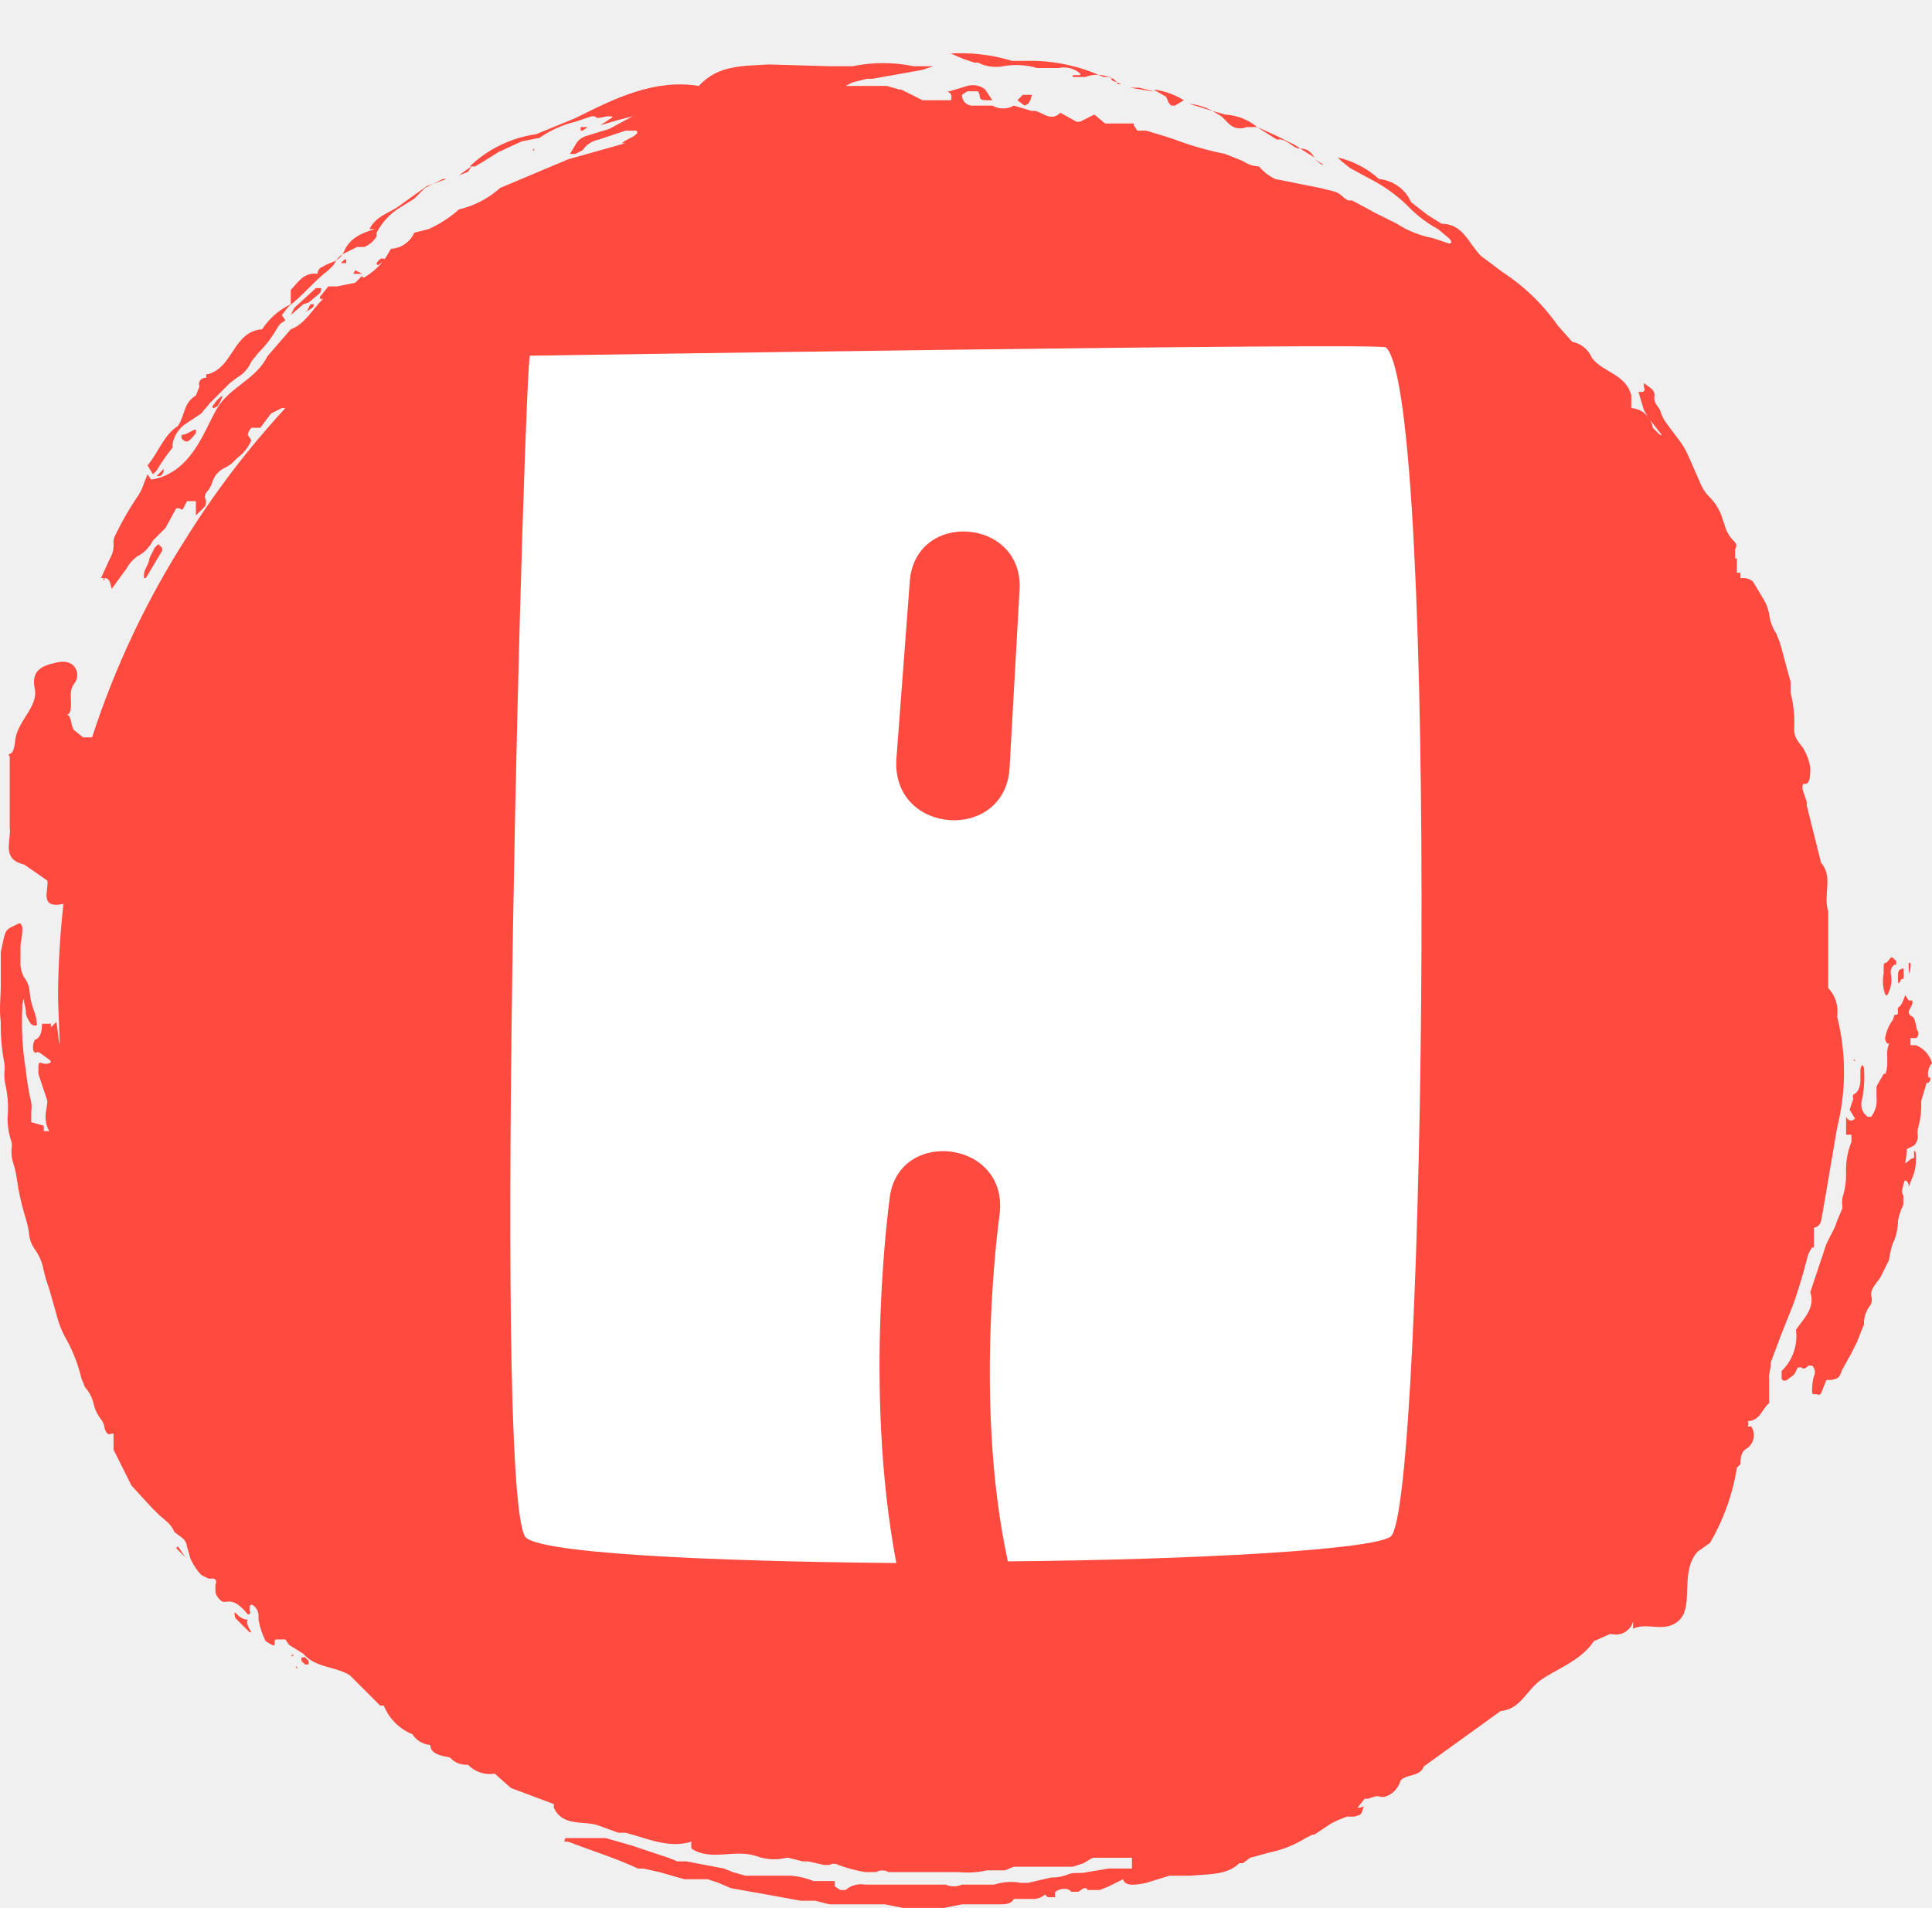
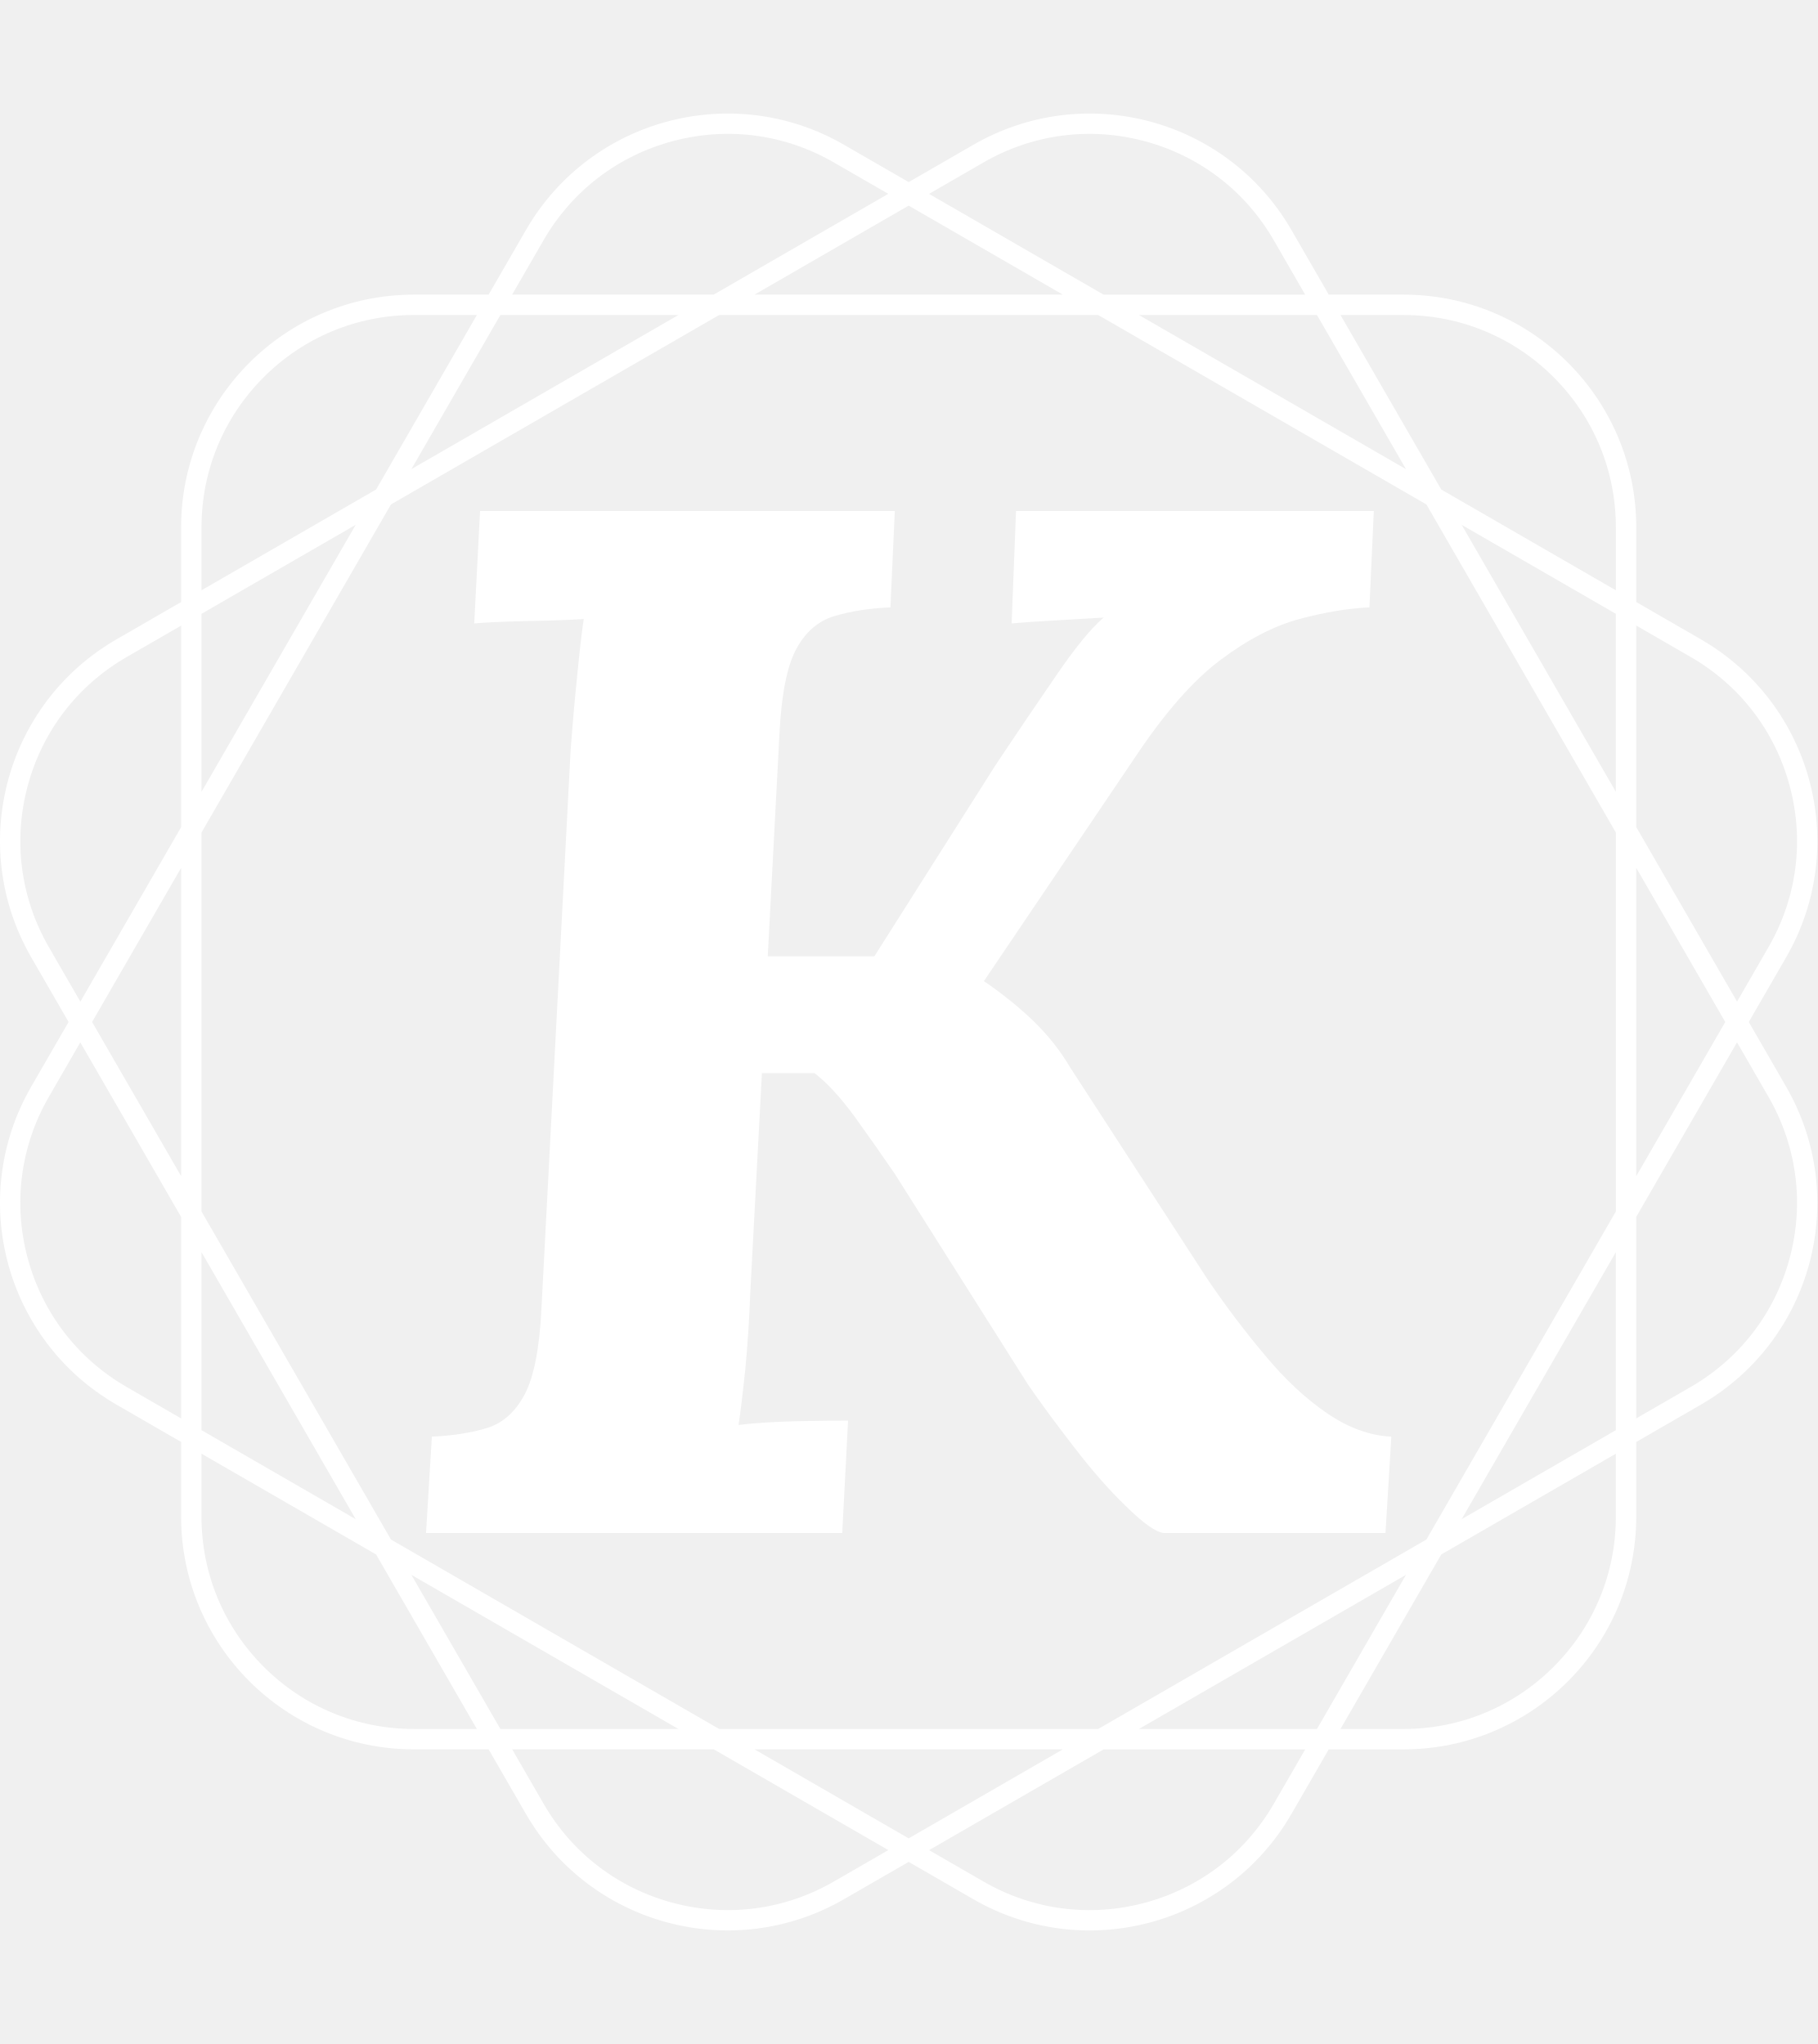
- <svg xmlns="http://www.w3.org/2000/svg" width="308.761" height="304.916" viewBox="0 0 106.008 104.687" class="css-1j8o68f" version="1.1" id="svg23">
-   <defs id="SvgjsDefs2684" />
-   <g id="SvgjsG2685" featurekey="rootContainer" transform="matrix(0.9820593,0,0,0.9820593,-0.05456052,0)" fill="#ff4a3f">
-     <g id="g17">
-       <path d="M19.8 15.3h.5l-.4-.2zm.5.1zm.8-.7c0 .1 0 .1.1.1l.4-.3c-.2-.1-.3-.1-.5.2zm.4-.2zm-4.1 2.3zm-.2.6l.3-.2c.1-.1.1-.2.1-.2h-.2l-.2.4c-.1-.1-.1 0 0 0zm2.2-2.9h-.1l-.2.2h.3zm-2.1 2.4l.6-.5c.1-.1.1-.2.1-.3h-.3l-1.2 1.1-.2.4.7-.6zm-1.1.8z" id="path3" />
-       <path d="M9.7 25v-.2a1.7 1.7 0 0 1 .7-1.1l.9-.6.5-.6.7-.7.4-.4.4-.3a1.9 1.9 0 0 0 .8-.9l.4-.5a5.9 5.9 0 0 0 1-1.3l.2-.3.3-.2-.2-.3.4-.5c.8-.6 1.4-1.4 2.2-2l.3-.3a1.4 1.4 0 0 1 .5-.6l.8-.4h.4a1.4 1.4 0 0 0 .7-.6V13a3.5 3.5 0 0 1 1.3-1.4l.8-.5.2-.2.4-.4 1-.5h.2l-1.1.4-1.4 1c-.6.5-1.4.6-1.8 1.4h.3c-.7.2-1.4.5-1.7 1.2s-.8.6-1.2.9a.4.4 0 0 0-.3.4c-.8-.1-1.1.5-1.5.9v.8a3.9 3.9 0 0 0-1.6 1.4c-1.6.1-1.6 2.1-3 2.5h-.1a.2.2 0 0 0 0 .2c-.3 0-.5.2-.4.5l-.2.5c-.7.4-.6 1.1-1 1.7-.8.5-1.1 1.5-1.7 2.2l.3.5.2-.2a11.6 11.6 0 0 1 .9-1.3zM53.9 3.3l.6.2h.2a2.2 2.2 0 0 0 1.4.2 4.1 4.1 0 0 1 1.9.1h1.2a1.4 1.4 0 0 1 1.2.3.1.1 0 0 1 0 .1H60a.1.1 0 0 0 0 .1h.7a1.8 1.8 0 0 1 1.3 0c.2 0 .1.1.2.2l.5.2h-.2c-.2-.4-.5-.4-.8-.4a9.7 9.7 0 0 0-4.3-.9h-.8A9.8 9.8 0 0 0 53 3h.2zm7.3 3.1zM50.3 4.7zm10.9 1.7h.2-.2zM19 14.7zm32.1-10zm17.6 2.2a.9.9 0 0 0 1 .2h.6a3.1 3.1 0 0 0-1.8-.7l-.7-.2.5.3zm-3.4-1.3c0 .1.1.2.2.3h.2l.5-.3a4.2 4.2 0 0 0-1.7-.6l.7.4zm7.4 2.7l.8.5c-.2-.3-.4-.5-.8-.5z" id="path5" />
-       <path d="M99 76.1l.6-1.6.6-1.5c.2-.5.6-1.8.8-2.6a1.7 1.7 0 0 1 .3-.7h.1v-1.1c.5-.1.4-.6.5-.9l.8-4.7a12.7 12.7 0 0 0 0-6.2 1.9 1.9 0 0 0-.5-1.6v-4.3c-.3-.9.3-1.9-.4-2.7L101 45a.4.4 0 0 0 0-.2l-.2-.6a.5.5 0 0 1 0-.4h.1c.3 0 .3-.5.3-.9a3 3 0 0 0-.4-1.1l-.3-.4a1.1 1.1 0 0 1-.2-.7 6.7 6.7 0 0 0-.2-2v-.6c-.2-.7-.4-1.5-.6-2.2l-.2-.5a2.5 2.5 0 0 1-.4-1.1 2.5 2.5 0 0 0-.3-.8l-.6-1a.8.8 0 0 0-.6-.2h-.1V32h-.2v-.8H97V31a.4.4 0 0 0 0-.1v-.2c.1-.2.1-.3-.1-.5a1.8 1.8 0 0 1-.4-.6l-.2-.6a2.9 2.9 0 0 0-.7-1.2 2.2 2.2 0 0 1-.5-.7l-.7-1.6a4.3 4.3 0 0 0-.6-1l-.6-.8a2.4 2.4 0 0 1-.4-.8l-.2-.3a.6.6 0 0 1-.1-.5.5.5 0 0 0-.2-.4l-.4-.3v.2c.1.2 0 .3-.1.3h-.2l.3 1 .3.5.7.9h-.1l-.2-.2-.2-.2a1.3 1.3 0 0 0-1.2-1.1v-.7c-.3-1.2-1.6-1.3-2.2-2.1a1.5 1.5 0 0 0-1.1-.9l-.8-.9a11.3 11.3 0 0 0-3.1-3l-.8-.6-.4-.3c-.7-.7-1-1.8-2.2-1.8l-.8-.5-.9-.7a2.2 2.2 0 0 0-1.8-1.3 5.1 5.1 0 0 0-2.3-1.2l.2.2.5.4 1.3.7a8.5 8.5 0 0 1 2.1 1.6 6.8 6.8 0 0 0 1.5 1.1l.6.5c.1.1.2.2.1.3H81l-.9-.3a5.6 5.6 0 0 1-2-.8l-1.2-.6-1.3-.7h-.2c-.3-.1-.4-.4-.8-.5l-.8-.2-2.5-.5a2.6 2.6 0 0 1-.9-.7 1.7 1.7 0 0 1-.9-.3l-1-.4a18.1 18.1 0 0 1-2.8-.8l-.6-.2-1-.3h-.5l-.2-.3v-.1h-1.6l-.6-.5-.4.2-.4.2h-.2l-.9-.5c-.6.6-1.1-.2-1.6-.1l-1-.3a1.2 1.2 0 0 1-1.2 0h-1.2a.6.6 0 0 1-.5-.6l.3-.2h.6a.7.7 0 0 1 .1.3c0 .2.2.2.5.2h.2l-.4-.6a1.1 1.1 0 0 0-1-.2l-1 .3H53c.3.2.2.3.2.5h-1.6l-.4-.2-.8-.4h-.1l-.7-.2h-2.3l.4-.2.8-.2h.3l1.7-.3 1.1-.2.6-.2h-1.1a8.4 8.4 0 0 0-3.4 0h-1.3L43 3.6c-1.4.1-2.8 0-3.9 1.2-2.5-.4-4.7.7-6.9 1.8l-2.2.9a6.7 6.7 0 0 0-3.7 1.8h.3l.5-.3.8-.5 1.3-.6 1-.2a6 6 0 0 1 2-.9l.9-.3h.2c.1.2.5 0 .7 0h.2c.1 0 .1.1 0 .1l-.6.4 1-.3.8-.2-1.3.7-1.3.4a1 1 0 0 0-.6.5l-.3.5h.3l.4-.2a1.4 1.4 0 0 1 .9-.6l1.5-.5h.5a.1.1 0 0 1 .1.2c-.2.2-.6.3-.8.5h.2l-3.2.9-3.8 1.6a5.2 5.2 0 0 1-2.3 1.2 6.6 6.6 0 0 1-1.7 1.1l-.8.2a1.5 1.5 0 0 1-1.3.9l-.3.5a3.7 3.7 0 0 1-1.2 1.1h-.1v-.1l-.2.2-.2.2-1 .2h-.5l-.4.5c-.1.1-.1.2 0 .2h.1c-.6.6-1 1.4-1.8 1.7L15 19.9c-.6 1.2-1.8 1.6-2.6 2.6s-1.4 3.9-3.9 4.3l-.2-.3-.2.5a2.7 2.7 0 0 1-.4.8 16.9 16.9 0 0 0-1.2 2.1.8.8 0 0 0-.1.5 1.4 1.4 0 0 1-.2.8l-.5 1.1h.2c.3 0 .3.3.4.6l.8-1.1a2.2 2.2 0 0 1 .6-.7 2 2 0 0 0 .9-.9l.3-.3.4-.4.6-1.1h.2c.1.1.1.1.2 0l.2-.4h.5v.8l.5-.5a.5.5 0 0 0 0-.5.4.4 0 0 1 .1-.3 1.5 1.5 0 0 0 .3-.5 1.3 1.3 0 0 1 .8-.9l.3-.2.3-.3a2.4 2.4 0 0 0 .8-1l-.2-.3c0-.1.1-.3.2-.4h.5l.6-.8.6-.3h.2a48.8 48.8 0 0 0-5.5 7.2h-.1.1a48.4 48.4 0 0 0-5.3 11.2h-.5l-.5-.4c-.2-.2-.1-.7-.4-.9h.1c.3-.5-.1-1.2.3-1.7s.1-1.4-.9-1.2-1.5.5-1.3 1.5-1 1.8-1.1 2.9-.5.5-.3.9v3.9c.1.8-.5 1.8.8 2.1l1.3.9c.1.5-.5 1.6.9 1.3a49.2 49.2 0 0 0-.3 5c0 1.1.1 2.2.1 3.3v-.4c-.1-.4-.1-.8-.2-1.3l-.3.3v-.2h-.5c0 .5-.1.8-.4.9a.9.9 0 0 0-.1.5c0 .1.1.3.2.2s.4.2.7.4-.2.3-.4.2-.2.1-.2.3v.3l.5 1.5c0 .3-.1.6-.1.9a1.7 1.7 0 0 0 .2.8h-.3v-.3l-.7-.2v-.6a1.5 1.5 0 0 0 0-.5 14.6 14.6 0 0 1-.3-1.8 16.6 16.6 0 0 1-.2-3.5.9.9 0 0 1 .1-.5v.2a2.9 2.9 0 0 1 .1.5.8.8 0 0 0 .1.4c.1.2.2.4.4.4s.1-.1.1-.2a2.1 2.1 0 0 0-.1-.5 4.2 4.2 0 0 1-.3-1.3 1.5 1.5 0 0 0-.3-.7 1.6 1.6 0 0 1-.2-.9v-.8c0-.3.1-.6.1-.9a.5.5 0 0 0-.1-.4h-.1c-.8.4-.7.2-1 1.6V55c0 .7-.1 1.4 0 2.1a10.8 10.8 0 0 0 .2 2.3 1.8 1.8 0 0 1 0 .5 3.1 3.1 0 0 0 .1.9 5.9 5.9 0 0 1 .1 1.3 3.9 3.9 0 0 0 .2 1.7 1.2 1.2 0 0 1 0 .4 2.1 2.1 0 0 0 .1.8 4.9 4.9 0 0 1 .2.9 14 14 0 0 0 .5 2.2 5 5 0 0 1 .2 1 1.7 1.7 0 0 0 .3.7 2.9 2.9 0 0 1 .5 1.2 8.5 8.5 0 0 0 .3 1l.4 1.4a5.4 5.4 0 0 0 .6 1.5 8.5 8.5 0 0 1 .8 2.1l.2.5a2.1 2.1 0 0 1 .5 1 2.1 2.1 0 0 0 .4.8 1 1 0 0 1 .2.5c.1.3.2.4.4.3h.1v.9l.5 1 .5 1 1.1 1.2.4.4c.3.3.7.5.9 1l.4.3a.7.7 0 0 1 .3.5l.2.7a3.3 3.3 0 0 0 .6.9l.4.2h.3a.2.2 0 0 1 .1.3 2.5 2.5 0 0 0 0 .5.9.9 0 0 0 .4.5h.2c.4-.1.8.2 1.2.7h.1c0-.1.1-.1 0-.2v-.2c0-.1.1-.2.2-.1a.7.7 0 0 1 .3.6v.2a4.3 4.3 0 0 0 .4 1.2c.5.3.5.3.5.1s0-.2.2-.2h.4l.2.3.8.5c.7.8 1.8.7 2.6 1.2l1.7 1.7h.2a2.9 2.9 0 0 0 1.6 1.6 1.3 1.3 0 0 0 1 .6c0 .5.6.6 1.1.7a1.2 1.2 0 0 0 .8.4h.2a1.7 1.7 0 0 0 1.5.5l.9.8 2.4.9v.2c.5 1.1 1.7.7 2.5 1l1.1.4h.4c1.2.3 2.4.9 3.7.5a.7.7 0 0 0 0 .4c1.1.7 2.4 0 3.6.4a2.9 2.9 0 0 0 1.7.1h.1l.8.2h.3l.9.2h.3a.5.5 0 0 1 .5 0 7.9 7.9 0 0 0 1.5.4h.6a.7.7 0 0 1 .7 0h3.9a5 5 0 0 0 1.6-.1h1l.5-.2H60l.6-.2.5-.3h2.2v.6H62l-1.2.2c-.4.1-.7 0-1 .1a2.4 2.4 0 0 1-1 .2l-1.3.3h-.4a3.1 3.1 0 0 0-1.5.1h-1.8a1.1 1.1 0 0 1-.9 0h-4.5a1.3 1.3 0 0 0-1.1.3H47l-.3-.2v-.3h-1.2a4.1 4.1 0 0 0-1.3-.3h-2.5l-.7-.2-.5-.2-2.1-.4h-.5l-.5-.2-2.1-.7-1.4-.4h-2.2c-.1 0-.1.1-.1.2h.2c1.3.5 2.6.9 3.9 1.5h.3l.9.2 1.4.4h1.3l.6.2.7.3 1.7.3 1.1.2 1.1.2h.8l.8.2h3.1l1 .2h2.3l1-.2H56c.4 0 .6-.1.7-.3h1a1 1 0 0 0 .8-.3c-.1.1 0 .1.1.2h.4v-.2c0-.1 0-.1.2-.2s.6-.1.7.1h.4l.3-.2c.2 0 .2 0 .2.1h.7l.5-.2.8-.4c.1.3.4.4 1.3.2l1.3-.4h1.2c.9-.1 2 0 2.7-.7h.2l.4-.3 1.1-.3a6.1 6.1 0 0 0 2-.8l.4-.2h.1l.9-.6.4-.2.5-.2h.4c.4-.1.4-.1.5-.4s0-.1-.2-.1h-.1l.4-.5h.2c.3-.1.5-.2.7-.1h.2a1.3 1.3 0 0 0 .9-.9c.3-.4 1.1-.2 1.3-.8l4.3-3.1c1.1-.1 1.4-1.1 2.2-1.7s2.3-1.1 3-2.2l.9-.4h.1a1 1 0 0 0 1.2-.7v.4c.8-.4 1.8.3 2.6-.5s0-2.7 1-3.8l.7-.5a12.1 12.1 0 0 0 1.5-4.2l.2-.2c0-.3 0-.7.4-.9a.9.9 0 0 0 .2-1.2h-.2a.3.3 0 0 0 0-.3c.7 0 .8-.7 1.2-1V77a.5.5 0 0 1 0-.2 3.8 3.8 0 0 0 .1-.7zM5.9 32.2z" id="path7" />
-       <path d="M26.4 9.3l-.3.2-.4.3.5-.2zm6.1-2h.1l.3-.2h-.4zm-2.6 1l-.1.1h.1v-.1zm-1.5 1.4zm1.3-.2zm-6.3 3.1zM9.2 26.2l-.4.4H9a.4.4 0 0 0 .2-.4zm3-3.5a2.1 2.1 0 0 0 .3-.6 1.5 1.5 0 0 0-.5.5c-.1.1-.1.2 0 .2zM11 24.2V24c-.2 0-.5.3-.8.3v.2c.3.3.4.2.8-.3zm3 66.2zM73.9 9.2h.1l-.5-.3zm-2.5-1.4c.5-.1.8.4 1.2.5h.1l-.3-.2-1-.5-1.1-.5.3.2zM52.8 3.1zm11.7 2h-.1l-1.2-.2h.5zm2 .7l1.3.4a3.3 3.3 0 0 0-1.3-.4zm-9 0a1 1 0 0 0 .2-.5h-.5l-.3.3.4.3zm9 1.6zM49.9 4.2zm2.9.7zM48.5 4zm13.8 2.1a.5.5 0 0 0 0 .1zm44.8 52.3h-.3V58h.3c.1 0 .2-.3.1-.4s-.1-.7-.3-.8a.3.3 0 0 1-.2-.3l.2-.4a.4.4 0 0 0 0-.2h-.2l-.2-.3c-.1.3-.2.6-.4.7a.5.5 0 0 0 0 .2c0 .1 0 .2-.1.2h-.1a1.1 1.1 0 0 1-.1.3 2.3 2.3 0 0 0-.4.9.4.4 0 0 0 .1.4h.1a1.7 1.7 0 0 0-.1.8v.4a1.8 1.8 0 0 1-.1.5h-.1l-.4.7v.6a1.5 1.5 0 0 1-.3 1.1h-.2l-.2-.2a.9.9 0 0 1-.1-.8 6.5 6.5 0 0 0 .1-1.7c0-.1-.1-.2-.1-.2a.5.5 0 0 0-.1.3v.6c0 .2-.1.6-.3.7s-.1.2-.1.3l-.2.6.3.5c-.2.2-.4.1-.5-.1v1h.3v.4a4.2 4.2 0 0 0-.3 1.4 3.3 3.3 0 0 0 0 .4 4 4 0 0 1-.2 1.3 2 2 0 0 0 0 .6l-.3.7a3.2 3.2 0 0 1-.3.7l-.3.6-.9 2.7c.3.9-.4 1.5-.8 2.1a2.7 2.7 0 0 1-.8 2.3v.4c0 .1.1.2.3.1l.4-.3.2-.4h.2c.1.1.2.1.4-.1h.2a.5.5 0 0 1 .1.6 2.9 2.9 0 0 0-.1.8c0 .1 0 .2.1.2h.2c.1.1.2 0 .3-.3l.2-.5h.3c.4-.1.4-.1.6-.6l.5-.9.3-.6.4-1a1.6 1.6 0 0 1 .3-1 .6.6 0 0 0 .1-.6c0-.2 0-.3.2-.6l.3-.4.5-1a4.7 4.7 0 0 1 .2-.9 3 3 0 0 0 .3-1.3 3.8 3.8 0 0 1 .3-.9v-.5c-.1-.2-.1-.2 0-.6s.1-.2.2-.2a.4.4 0 0 1 .1.3l.2-.5a2.3 2.3 0 0 0 .2-.9v-.3c0-.1 0-.3-.1-.3v.4c-.2 0-.3.2-.5.3a6.4 6.4 0 0 0 .1-.8l.4-.2a.7.7 0 0 0 .2-.6 1.4 1.4 0 0 1 0-.3 4.8 4.8 0 0 0 .2-1.4v-.2l.3-1h.1a.3.3 0 0 0 .1-.3h-.1a.9.9 0 0 1 .2-.8 1.5 1.5 0 0 0-.9-1zm-1.2 7.8zm-.2-9.9zm0 0zM9.1 30.8a.3.3 0 0 0 0-.2l-.2-.2-.2.2-.3.6c0 .3-.3.6-.3.9v.2h.1zm96.3 24.8h.1a1.7 1.7 0 0 0 .2-1.2.5.5 0 0 1 .2-.5h.1v-.2l-.2-.2h-.1c-.1.1-.2.3-.3.3s-.1.1-.1.3v.3a2.2 2.2 0 0 0 .1 1.2zM13.2 90.1c-.1 0 0 .2 0 .3l.8.8h.1c-.2-.3-.3-.6-.2-.7a.9.9 0 0 1-.5-.2zm.8.3zm92.3-35.7h.1a2 2 0 0 0 0-.6c-.3.1-.3.1-.3.6s.1.1.2 0z" id="path9" />
-       <path d="M106.7 62a.6.6 0 0 0 .1-.5c0-.1-.1-.2-.1-.1h-.2v.2c0 .4.1.5.2.4zm.1-8.2h-.1v.6a1 1 0 0 0 .1-.6zM17.1 92.6h-.2v.2l.2.2h.2v-.2zm86.6-33.3c0-.1 0-.1-.1-.1zM9.9 86.5l.5.5-.4-.6z" id="path11" />
-       <circle cx="10.5" cy="87.1" transform="rotate(-24.8 10.4 87.159)" id="circle13" />
-       <path d="M9.7 30.1h-.1v.2-.2h.1zm83.2-6.6l-.2-.3h-.1zm-14.7 77.1zM5.9 32.2zm-.1.2a.3.3 0 0 0 .1-.2v.2zm1.9-4.9zM61.5 2.4zm42.8 58.2v.1-.1zM16.4 92.5h-.1c.1.1.2 0 .1-.1zm.2.7h.1l-.1-.1v.1zm73.9-71.3zm15.2 34.4zM14.6 91.7zm92.1-37zm-.8 11.4zM34.6 0z" id="path15" />
-     </g>
-   </g>
-   <g id="SvgjsG2686" featurekey="nameFeature-0" transform="matrix(2.284354,0,0,2.284354,27.98006,-5.60952)" fill="#ffffff">
-     <path d="M9.6 16.48 l-0.32 4.24 c-0.08 1.8 2.6 1.96 2.72 0.2 l0.24 -4.28 c0.12 -1.76 -2.56 -1.96 -2.64 -0.16 z M0.48 11 l0 0 c0.04 0 20.48 -0.32 20.56 -0.2 c1.28 1.12 0.96 27.8 0.12 28.56 c-0.4 0.32 -4.64 0.56 -9.2 0.6 c-0.84 -3.84 -0.2 -8.32 -0.2 -8.32 c0.24 -1.8 -2.44 -2.12 -2.64 -0.4 c0 0.04 -0.64 4.52 0.16 8.76 c-4.56 -0.04 -8.68 -0.24 -8.92 -0.64 c-0.8 -1.44 0 -28.28 0.12 -28.36 z" id="path20" />
+ <svg xmlns="http://www.w3.org/2000/svg" version="1.1" width="1000" height="1125" viewBox="0 0 1000 1125">
+   <g transform="matrix(1,0,0,1,0.001100854,0)">
+     <svg viewBox="0 0 320 360" data-background-color="#282634" preserveAspectRatio="xMidYMid meet" height="1125" width="1000">
+       <g id="tight-bounds" transform="matrix(1,0,0,1,0.0001035353,0)">
+         <svg viewBox="0 0 320 360" height="360" width="320">
+           <g>
+             <svg />
+           </g>
+           <g>
+             <svg viewBox="0 0 320 360" height="360" width="320">
+               <g>
+                 <path d="M307.925 179.999l6.575-11.387c11.322-19.607 4.604-44.679-15.003-56.001l-11.387-6.575v-13.151c0-22.639-18.354-40.994-40.994-40.994h-13.151l-6.575-11.387c-11.322-19.607-36.393-26.325-56.001-15.003l-11.39 6.572-11.387-6.576c-19.607-11.318-44.679-4.6-56.001 15.007l-6.575 11.387h-13.151c-22.639 0-40.994 18.354-40.994 40.994v13.151l-11.387 6.575c-19.607 11.322-26.325 36.393-15.003 56.001l6.572 11.387-6.576 11.387c-11.318 19.607-4.6 44.679 15.007 56l11.387 6.576v13.15c0 22.639 18.354 40.994 40.994 40.994h13.151l6.575 11.387c11.322 19.607 36.393 26.325 56.001 15.003l11.387-6.571 11.387 6.575c19.607 11.322 44.679 4.604 56-15.003l6.576-11.387h13.15c22.639 0 40.994-18.354 40.994-40.994v-13.151l11.387-6.575c19.607-11.322 26.325-36.393 15.003-56.001zM297.702 115.716c8.655 4.996 14.842 13.062 17.428 22.713 2.586 9.65 1.261 19.734-3.735 28.384l-5.538 9.596-17.747-30.74v-35.494zM251.155 271.155l-57.791 33.365h-66.731l-57.791-33.365-33.365-57.791v-66.731l33.365-57.791 57.791-33.365h66.731l57.791 33.365 33.365 57.791v66.731zM284.517 220.539v31.351l-27.151 15.676zM247.566 277.366l-15.676 27.151h-31.351zM187.15 308.106l-27.151 15.676-27.151-15.676zM119.459 304.517h-31.352l-15.676-27.151zM62.632 267.566l-27.151-15.676v-31.351zM31.891 207.15l-15.675-27.151 15.675-27.151zM35.481 139.459v-31.352l27.151-15.676zM72.431 82.632l15.676-27.151h31.352zM132.848 51.891l27.151-15.675 27.151 15.675zM200.539 55.481h31.351l15.676 27.151zM257.366 92.431l27.151 15.676v31.352zM288.106 152.848l15.676 27.151-15.676 27.151zM247.112 55.481c9.992 0 19.384 3.889 26.452 10.956 7.063 7.063 10.956 16.46 10.957 26.452v11.079l-30.741-17.747-17.747-30.74zM173.18 28.606c8.655-4.996 18.735-6.322 28.385-3.735 9.65 2.586 17.716 8.777 22.712 17.428l5.538 9.596h-35.494l-30.741-17.747zM95.716 42.295c4.996-8.655 13.062-14.842 22.713-17.428 9.65-2.586 19.734-1.261 28.384 3.736l9.596 5.537-30.74 17.747h-35.494zM35.481 92.885c0-9.992 3.889-19.384 10.956-26.452 7.063-7.063 16.46-10.956 26.452-10.956h11.079l-17.747 30.74-30.74 17.747zM8.606 166.817c-4.996-8.655-6.322-18.735-3.735-28.385 2.586-9.65 8.777-17.716 17.428-22.712l9.596-5.538v35.495l-17.747 30.74zM22.295 244.281c-8.655-4.996-14.842-13.062-17.428-22.712-2.586-9.65-1.261-19.734 3.736-28.385l5.537-9.596 17.747 30.74v35.495zM72.885 304.517c-9.992 0-19.384-3.889-26.452-10.957-7.063-7.063-10.956-16.46-10.956-26.451v-11.08l30.74 17.747 17.747 30.741zM146.817 331.391c-8.655 4.996-18.735 6.322-28.385 3.735-9.65-2.586-17.716-8.777-22.712-17.428l-5.538-9.596h35.495l30.74 17.747zM224.281 317.702c-4.996 8.655-13.062 14.842-22.712 17.428-9.65 2.586-19.734 1.261-28.385-3.735l-9.596-5.538 30.74-17.747h35.495zM284.517 267.112c0 9.992-3.889 19.384-10.957 26.452-7.063 7.063-16.46 10.956-26.451 10.957h-11.08l17.747-30.741 30.741-17.747zM315.13 221.565c-2.586 9.65-8.777 17.716-17.428 22.712l-9.596 5.538v-35.494l17.747-30.741 5.538 9.596c4.996 8.658 6.326 18.739 3.739 28.389z" fill="#ffffff" fill-rule="nonzero" stroke="none" stroke-width="1" stroke-linecap="butt" stroke-linejoin="miter" stroke-miterlimit="10" stroke-dasharray="" stroke-dashoffset="0" font-family="none" font-weight="none" font-size="none" text-anchor="none" style="mix-blend-mode: normal" data-fill-palette-color="tertiary" />
+               </g>
+               <g transform="matrix(1,0,0,1,75.01429,90)">
+                 <svg viewBox="0 0 169.971 180" height="180" width="169.971">
+                   <g>
+                     <svg viewBox="0 0 169.971 180" height="180" width="169.971">
+                       <g>
+                         <svg viewBox="0 0 169.971 180" height="180" width="169.971">
+                           <g>
+                             <svg viewBox="0 0 169.971 180" height="180" width="169.971">
+                               <g id="textblocktransform">
+                                 <svg viewBox="0 0 169.971 180" height="180" width="169.971" id="textblock">
+                                   <g>
+                                     <svg viewBox="0 0 169.971 180" height="180" width="169.971">
+                                       <g transform="matrix(1,0,0,1,0,0)">
+                                         <svg width="169.971" viewBox="1.75 -35 33.05 35" height="180" data-palette-color="#ffffff">
+                                           <path d="M16 0L1.75 0 1.95-3.3Q3.05-3.35 3.85-3.6 4.65-3.85 5.13-4.75 5.6-5.65 5.7-7.65L5.7-7.65 6.7-26.8Q6.8-28.15 6.93-29.4 7.05-30.65 7.15-31.3L7.15-31.3Q6.35-31.25 5.15-31.23 3.95-31.2 3.4-31.15L3.4-31.15 3.6-35 17.8-35 17.65-31.7Q16.55-31.65 15.73-31.4 14.9-31.15 14.43-30.28 13.95-29.4 13.85-27.35L13.85-27.35 13.45-19.75 17.1-19.75 21.25-26.3Q22.25-27.8 23.28-29.3 24.3-30.8 24.95-31.35L24.95-31.35Q24.15-31.3 23.25-31.25 22.35-31.2 21.8-31.15L21.8-31.15 21.95-35 34.2-35 34.05-31.7Q32.95-31.65 31.65-31.3 30.35-30.95 28.95-29.9 27.55-28.85 26.05-26.6L26.05-26.6 20.85-18.9Q21.8-18.25 22.55-17.53 23.3-16.8 23.8-15.95L23.8-15.95 28.5-8.7Q29.45-7.3 30.48-6.08 31.5-4.85 32.6-4.1 33.7-3.35 34.8-3.3L34.8-3.3 34.6 0 27 0Q26.6-0.05 25.73-0.9 24.85-1.75 23.93-2.95 23-4.15 22.35-5.1L22.35-5.1 17.8-12.3Q17.15-13.25 16.43-14.25 15.7-15.25 15.05-15.75L15.05-15.75Q15-15.75 14.35-15.75 13.7-15.75 13.25-15.75L13.25-15.75 12.85-8.2Q12.8-6.85 12.68-5.6 12.55-4.35 12.45-3.7L12.45-3.7Q13.25-3.8 14.48-3.83 15.7-3.85 16.2-3.85L16.2-3.85 16 0Z" opacity="1" transform="matrix(1,0,0,1,0,0)" fill="#ffffff" class="undefined-text-0" data-fill-palette-color="primary" id="text-0" />
+                                         </svg>
+                                       </g>
+                                     </svg>
+                                   </g>
+                                 </svg>
+                               </g>
+                             </svg>
+                           </g>
+                         </svg>
+                       </g>
+                     </svg>
+                   </g>
+                 </svg>
+               </g>
+             </svg>
+           </g>
+           <defs />
+         </svg>
+         <rect width="320" height="360" fill="none" stroke="none" visibility="hidden" />
+       </g>
+     </svg>
  </g>
</svg>
